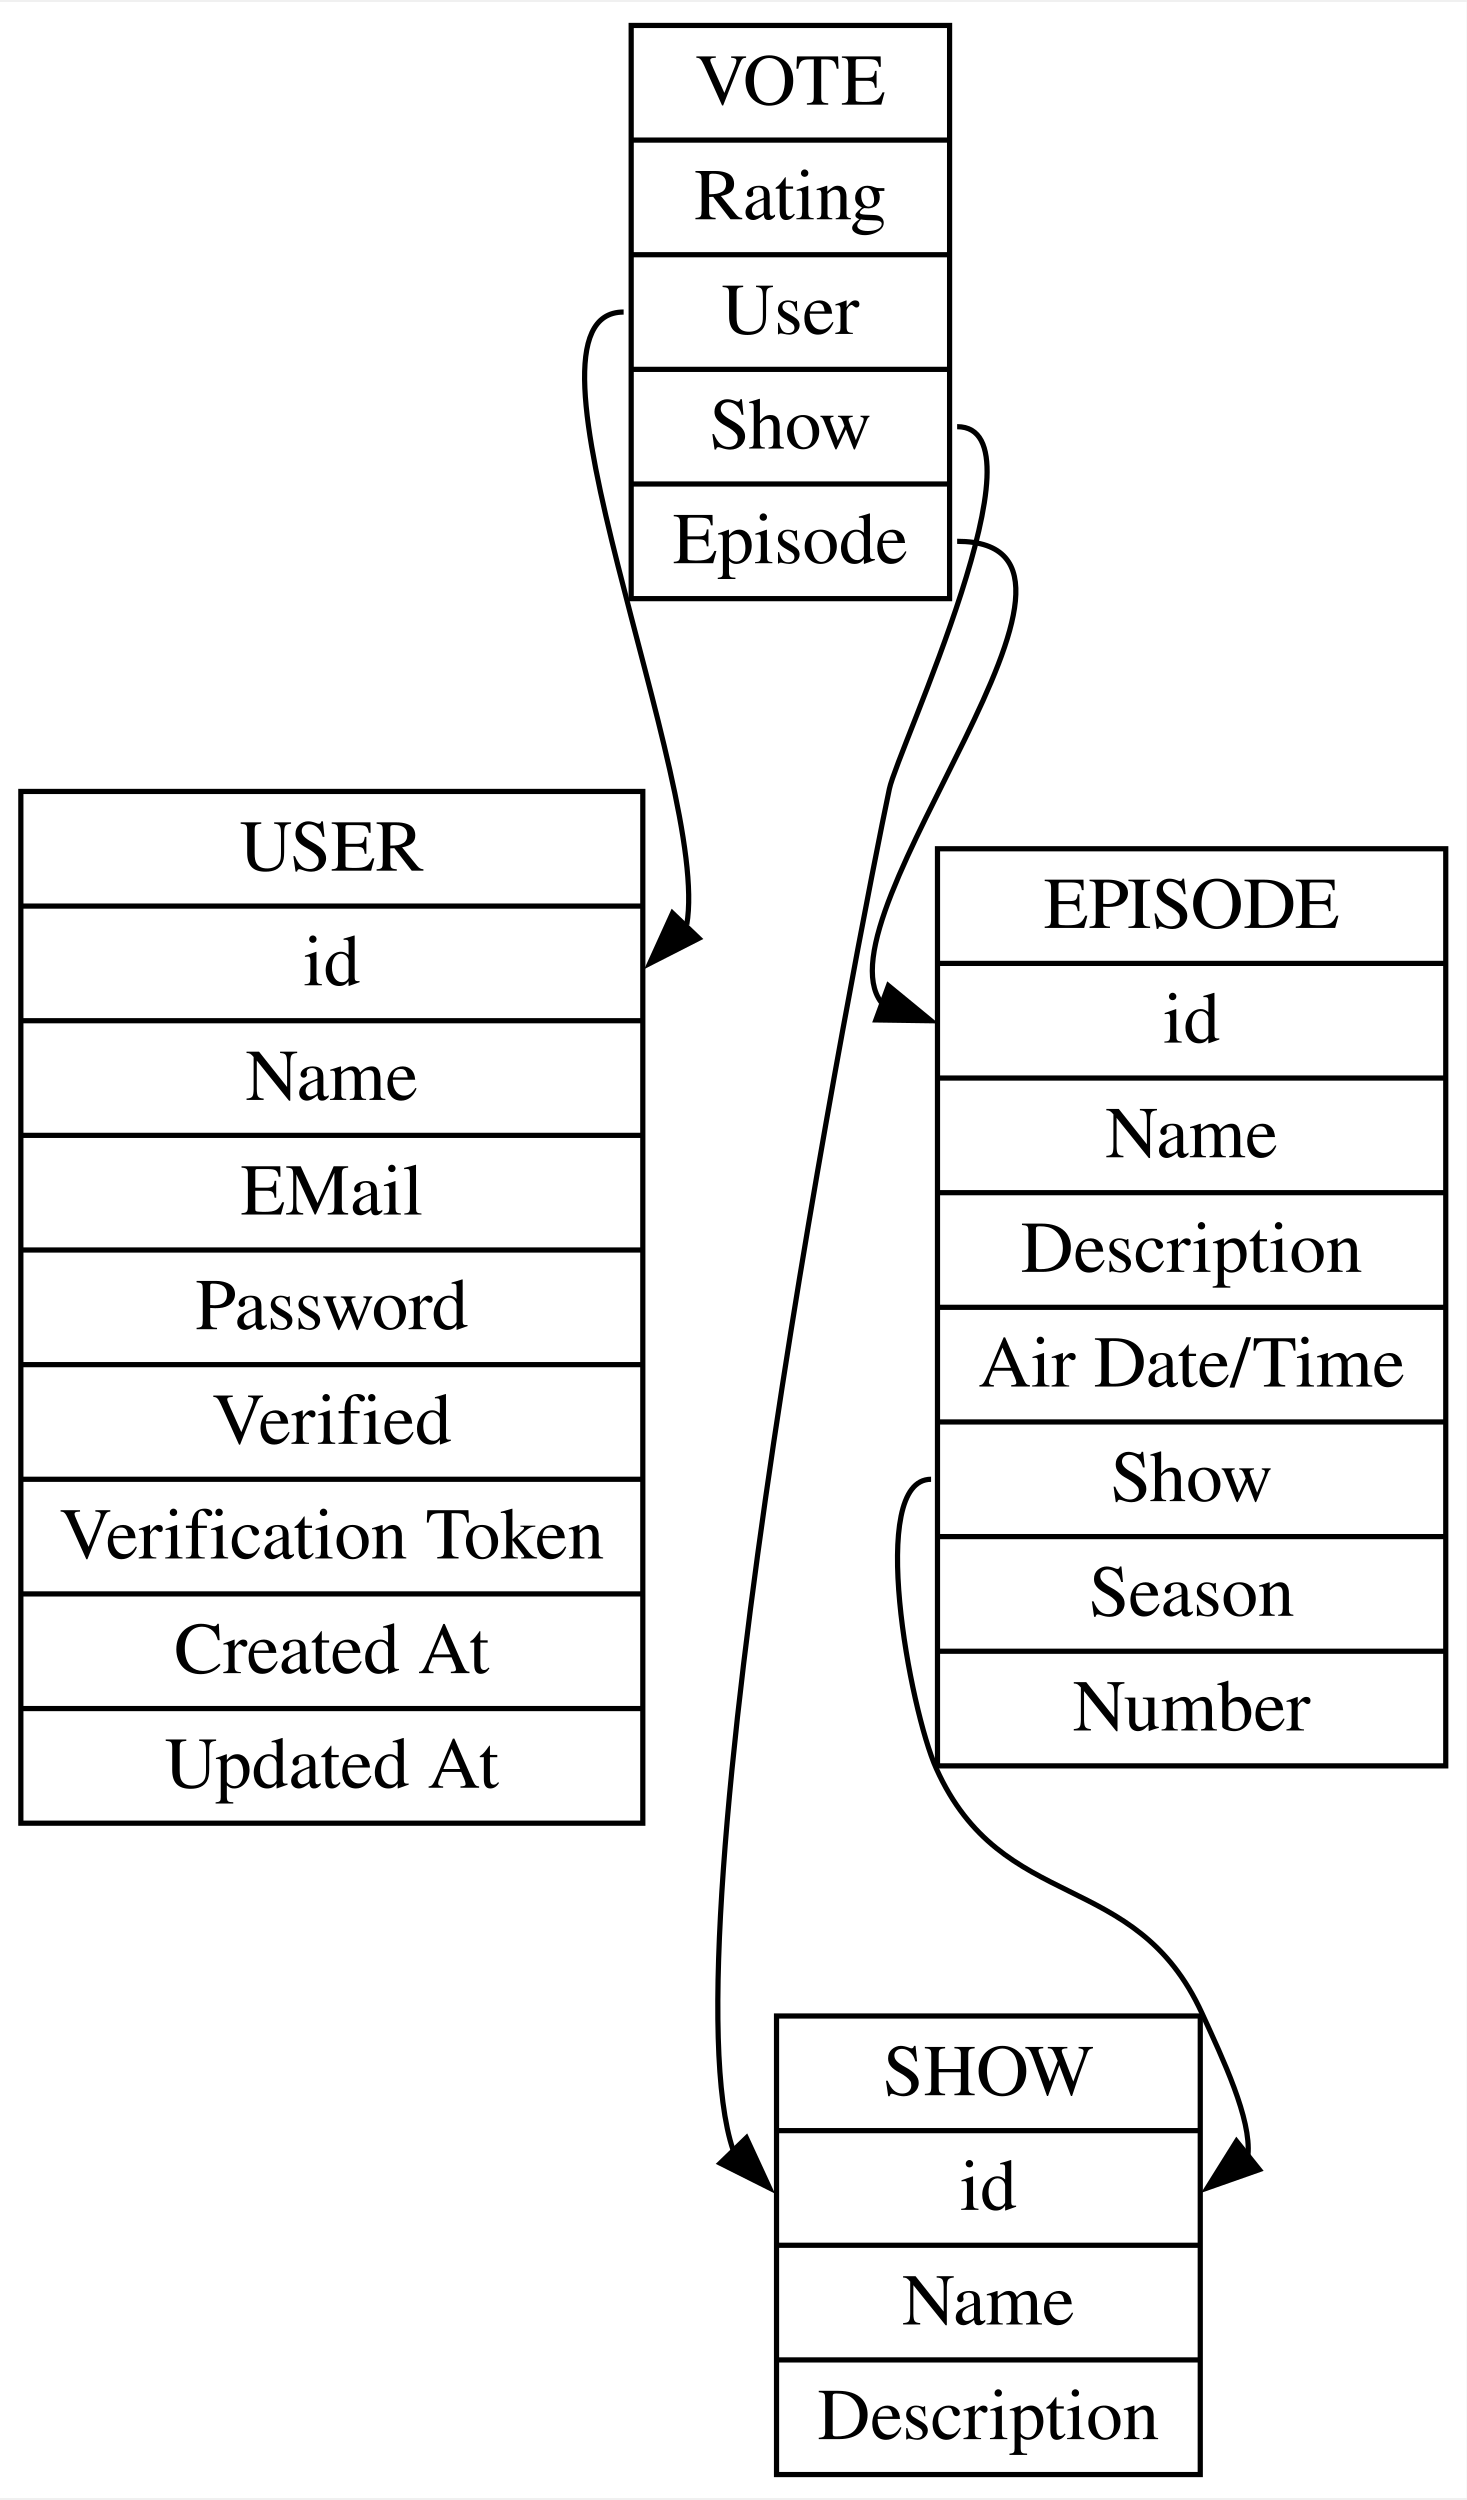
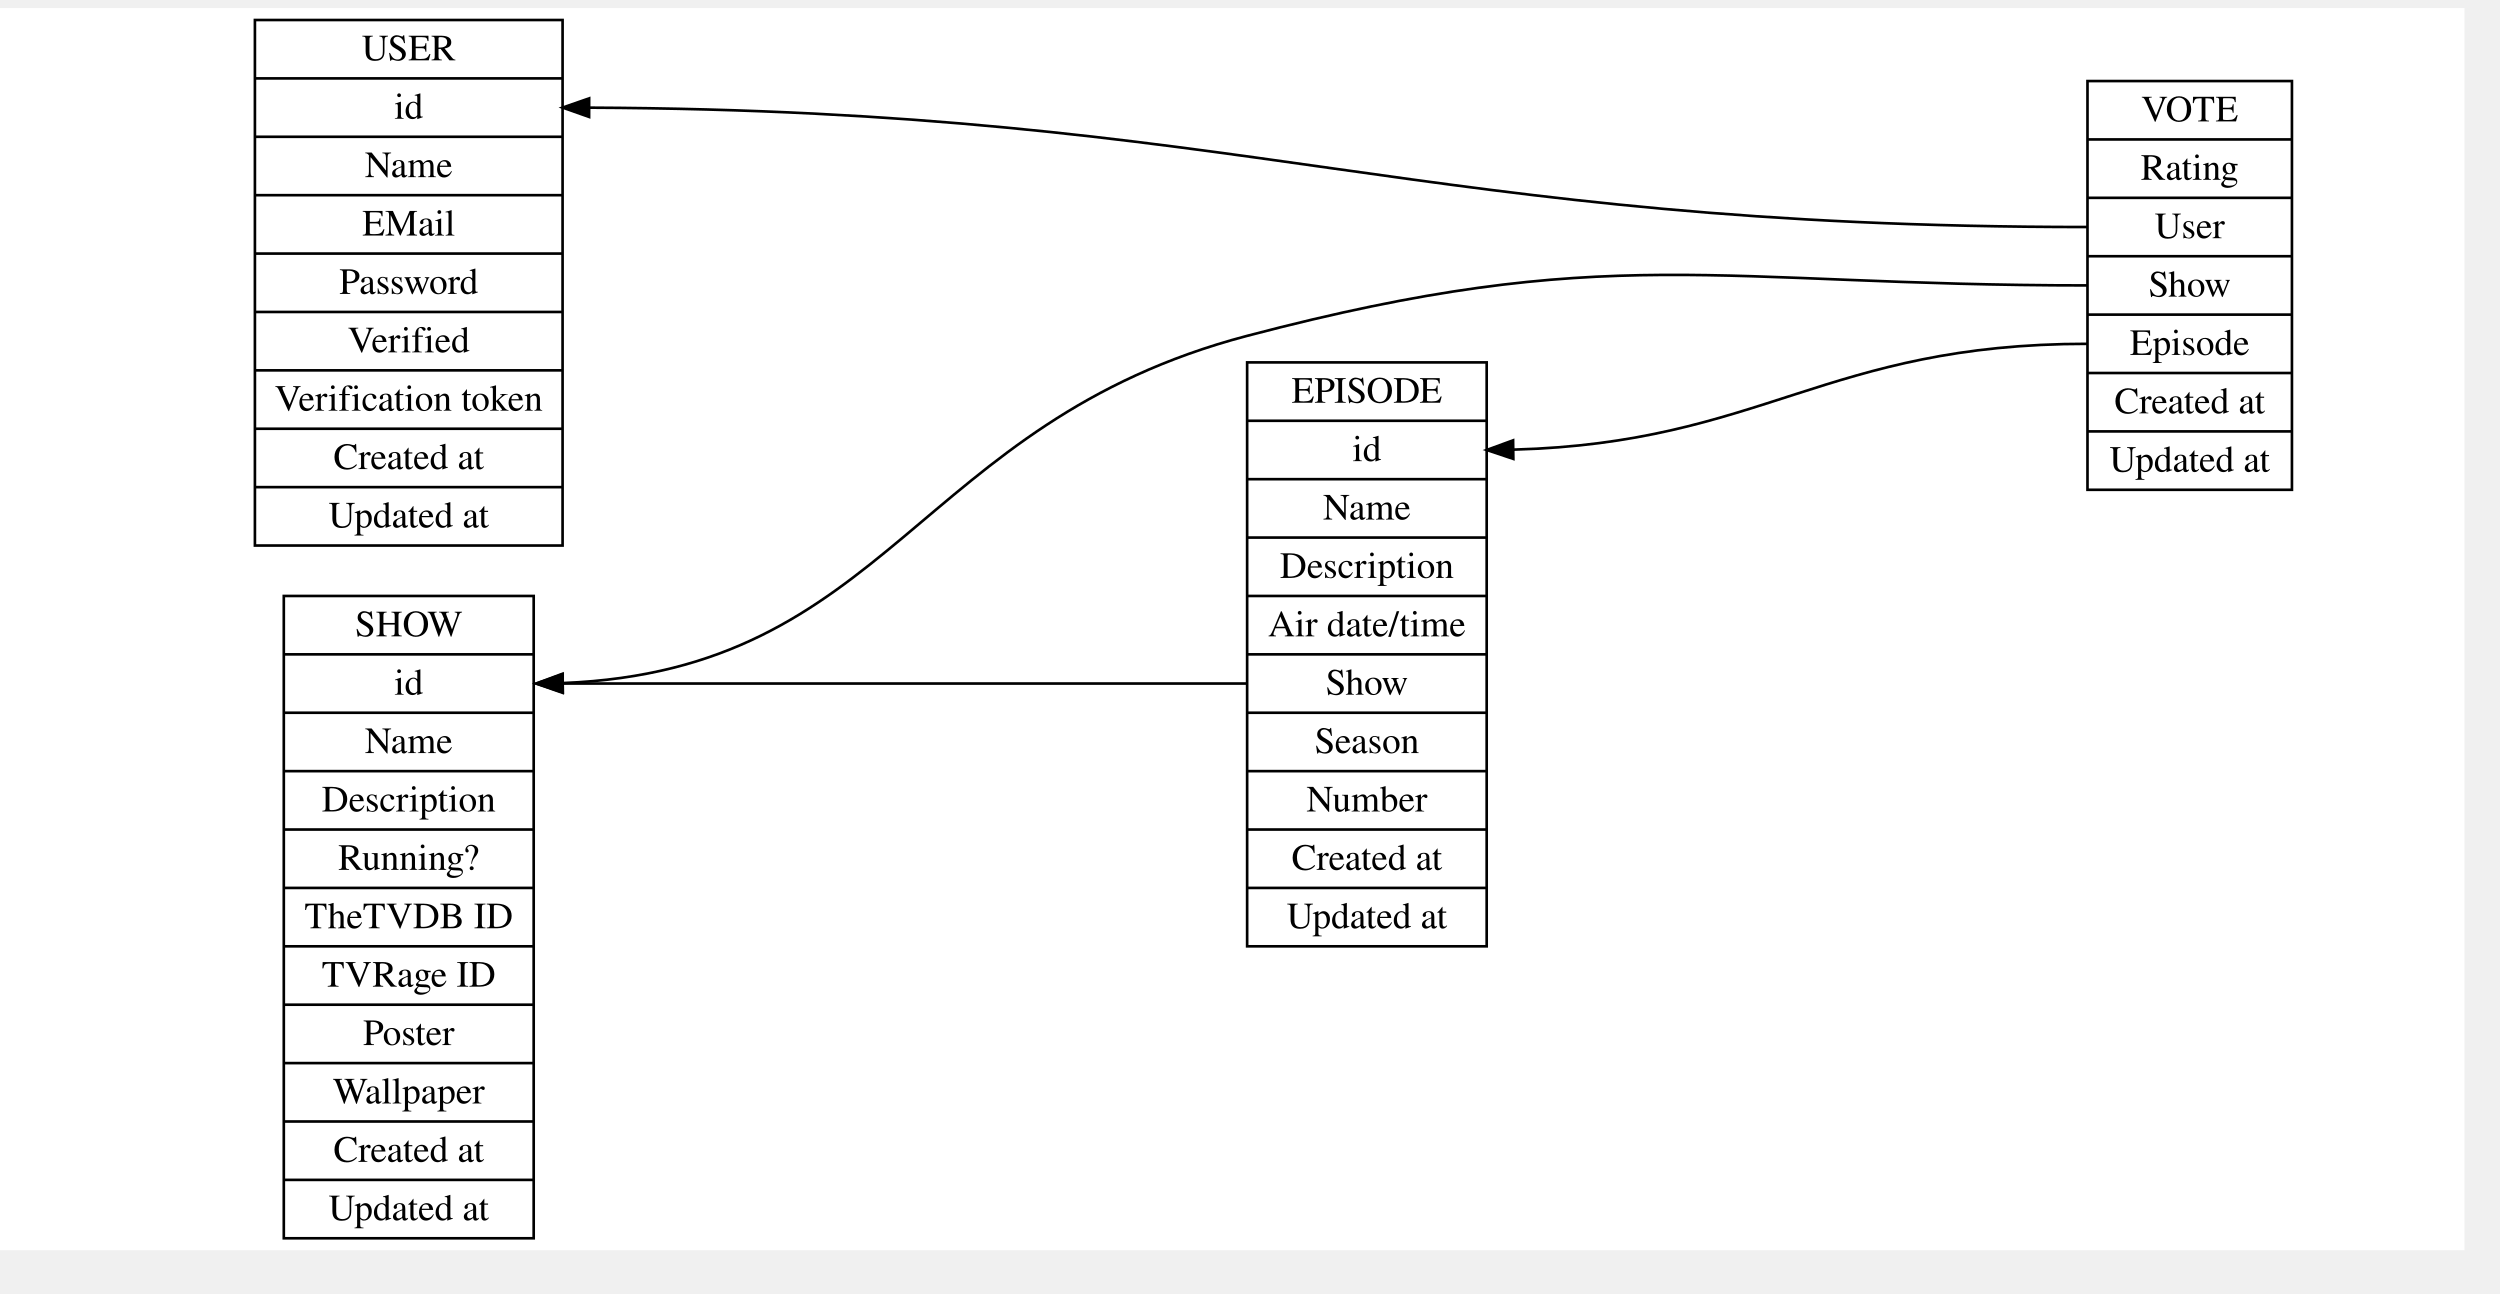
- <svg xmlns="http://www.w3.org/2000/svg" width="281pt" height="479pt" viewBox="0.00 0.00 281.45 479.00">
-   <g id="graph0" class="graph" transform="scale(1 1) rotate(0) translate(4 475)">
-     <polygon fill="white" stroke="none" points="-4,4 -4,-475 277.449,-475 277.449,4 -4,4" />
+ <svg xmlns="http://www.w3.org/2000/svg" width="514pt" height="266pt" viewBox="7.20 7.20 507.18 259.20">
+   <g id="graph0" class="graph" transform="scale(0.538462 0.538462) rotate(0) translate(17.3714 477.371)">
+     <polygon fill="white" stroke="none" points="-4,4 -4,-464 924.529,-464 924.529,4 -4,4" />
    <g id="node1" class="node">
-       <polygon fill="none" stroke="black" points="0,-125.5 0,-323.5 119.359,-323.5 119.359,-125.5 0,-125.5" />
-       <text text-anchor="middle" x="59.68" y="-308.3" font-family="Times,serif" font-size="14.00">USER</text>
-       <polyline fill="none" stroke="black" points="0,-301.5 119.359,-301.5 " />
-       <text text-anchor="middle" x="59.68" y="-286.3" font-family="Times,serif" font-size="14.00">id</text>
-       <polyline fill="none" stroke="black" points="0,-279.5 119.359,-279.5 " />
-       <text text-anchor="middle" x="59.68" y="-264.3" font-family="Times,serif" font-size="14.00">Name</text>
-       <polyline fill="none" stroke="black" points="0,-257.5 119.359,-257.5 " />
-       <text text-anchor="middle" x="59.68" y="-242.3" font-family="Times,serif" font-size="14.00">EMail</text>
-       <polyline fill="none" stroke="black" points="0,-235.5 119.359,-235.5 " />
-       <text text-anchor="middle" x="59.68" y="-220.3" font-family="Times,serif" font-size="14.00">Password</text>
-       <polyline fill="none" stroke="black" points="0,-213.5 119.359,-213.5 " />
-       <text text-anchor="middle" x="59.68" y="-198.3" font-family="Times,serif" font-size="14.00">Verified</text>
-       <polyline fill="none" stroke="black" points="0,-191.5 119.359,-191.5 " />
-       <text text-anchor="middle" x="59.68" y="-176.3" font-family="Times,serif" font-size="14.00">Verification Token</text>
-       <polyline fill="none" stroke="black" points="0,-169.5 119.359,-169.5 " />
-       <text text-anchor="middle" x="59.68" y="-154.3" font-family="Times,serif" font-size="14.00">Created At</text>
-       <polyline fill="none" stroke="black" points="0,-147.5 119.359,-147.5 " />
-       <text text-anchor="middle" x="59.68" y="-132.3" font-family="Times,serif" font-size="14.00">Updated At</text>
+       <polygon fill="none" stroke="black" points="92.04,-261.5 92.04,-459.5 207.96,-459.5 207.96,-261.5 92.04,-261.5" />
+       <text text-anchor="middle" x="150" y="-444.3" font-family="Times,serif" font-size="14.00">USER</text>
+       <polyline fill="none" stroke="black" points="92.04,-437.5 207.96,-437.5 " />
+       <text text-anchor="middle" x="150" y="-422.3" font-family="Times,serif" font-size="14.00">id</text>
+       <polyline fill="none" stroke="black" points="92.04,-415.5 207.96,-415.5 " />
+       <text text-anchor="middle" x="150" y="-400.3" font-family="Times,serif" font-size="14.00">Name</text>
+       <polyline fill="none" stroke="black" points="92.04,-393.5 207.96,-393.5 " />
+       <text text-anchor="middle" x="150" y="-378.3" font-family="Times,serif" font-size="14.00">EMail</text>
+       <polyline fill="none" stroke="black" points="92.04,-371.5 207.96,-371.5 " />
+       <text text-anchor="middle" x="150" y="-356.3" font-family="Times,serif" font-size="14.00">Password</text>
+       <polyline fill="none" stroke="black" points="92.04,-349.5 207.96,-349.5 " />
+       <text text-anchor="middle" x="150" y="-334.3" font-family="Times,serif" font-size="14.00">Verified</text>
+       <polyline fill="none" stroke="black" points="92.04,-327.5 207.96,-327.5 " />
+       <text text-anchor="middle" x="150" y="-312.3" font-family="Times,serif" font-size="14.00">Verification token</text>
+       <polyline fill="none" stroke="black" points="92.04,-305.5 207.96,-305.5 " />
+       <text text-anchor="middle" x="150" y="-290.3" font-family="Times,serif" font-size="14.00">Created at</text>
+       <polyline fill="none" stroke="black" points="92.04,-283.5 207.96,-283.5 " />
+       <text text-anchor="middle" x="150" y="-268.3" font-family="Times,serif" font-size="14.00">Updated at</text>
    </g>
    <g id="node2" class="node">
-       <polygon fill="none" stroke="black" points="145.021,-0.5 145.021,-88.5 226.338,-88.5 226.338,-0.5 145.021,-0.5" />
-       <text text-anchor="middle" x="185.68" y="-73.3" font-family="Times,serif" font-size="14.00">SHOW</text>
-       <polyline fill="none" stroke="black" points="145.021,-66.5 226.338,-66.5 " />
-       <text text-anchor="middle" x="185.68" y="-51.3" font-family="Times,serif" font-size="14.00">id</text>
-       <polyline fill="none" stroke="black" points="145.021,-44.5 226.338,-44.5 " />
-       <text text-anchor="middle" x="185.68" y="-29.3" font-family="Times,serif" font-size="14.00">Name</text>
-       <polyline fill="none" stroke="black" points="145.021,-22.5 226.338,-22.5 " />
-       <text text-anchor="middle" x="185.68" y="-7.3" font-family="Times,serif" font-size="14.00">Description</text>
+       <polygon fill="none" stroke="black" points="102.926,-0.5 102.926,-242.5 197.074,-242.5 197.074,-0.5 102.926,-0.5" />
+       <text text-anchor="middle" x="150" y="-227.3" font-family="Times,serif" font-size="14.00">SHOW</text>
+       <polyline fill="none" stroke="black" points="102.926,-220.5 197.074,-220.5 " />
+       <text text-anchor="middle" x="150" y="-205.3" font-family="Times,serif" font-size="14.00">id</text>
+       <polyline fill="none" stroke="black" points="102.926,-198.5 197.074,-198.5 " />
+       <text text-anchor="middle" x="150" y="-183.3" font-family="Times,serif" font-size="14.00">Name</text>
+       <polyline fill="none" stroke="black" points="102.926,-176.5 197.074,-176.5 " />
+       <text text-anchor="middle" x="150" y="-161.3" font-family="Times,serif" font-size="14.00">Description</text>
+       <polyline fill="none" stroke="black" points="102.926,-154.5 197.074,-154.5 " />
+       <text text-anchor="middle" x="150" y="-139.3" font-family="Times,serif" font-size="14.00">Running?</text>
+       <polyline fill="none" stroke="black" points="102.926,-132.5 197.074,-132.5 " />
+       <text text-anchor="middle" x="150" y="-117.3" font-family="Times,serif" font-size="14.00">TheTVDB ID</text>
+       <polyline fill="none" stroke="black" points="102.926,-110.5 197.074,-110.5 " />
+       <text text-anchor="middle" x="150" y="-95.3" font-family="Times,serif" font-size="14.00">TVRage ID</text>
+       <polyline fill="none" stroke="black" points="102.926,-88.5 197.074,-88.5 " />
+       <text text-anchor="middle" x="150" y="-73.3" font-family="Times,serif" font-size="14.00">Poster</text>
+       <polyline fill="none" stroke="black" points="102.926,-66.5 197.074,-66.5 " />
+       <text text-anchor="middle" x="150" y="-51.3" font-family="Times,serif" font-size="14.00">Wallpaper</text>
+       <polyline fill="none" stroke="black" points="102.926,-44.5 197.074,-44.5 " />
+       <text text-anchor="middle" x="150" y="-29.3" font-family="Times,serif" font-size="14.00">Created at</text>
+       <polyline fill="none" stroke="black" points="102.926,-22.5 197.074,-22.5 " />
+       <text text-anchor="middle" x="150" y="-7.3" font-family="Times,serif" font-size="14.00">Updated at</text>
    </g>
    <g id="node3" class="node">
-       <polygon fill="none" stroke="black" points="175.91,-136.5 175.91,-312.5 273.449,-312.5 273.449,-136.5 175.91,-136.5" />
-       <text text-anchor="middle" x="224.68" y="-297.3" font-family="Times,serif" font-size="14.00">EPISODE</text>
-       <polyline fill="none" stroke="black" points="175.91,-290.5 273.449,-290.5 " />
-       <text text-anchor="middle" x="224.68" y="-275.3" font-family="Times,serif" font-size="14.00">id</text>
-       <polyline fill="none" stroke="black" points="175.91,-268.5 273.449,-268.5 " />
-       <text text-anchor="middle" x="224.68" y="-253.3" font-family="Times,serif" font-size="14.00">Name</text>
-       <polyline fill="none" stroke="black" points="175.91,-246.5 273.449,-246.5 " />
-       <text text-anchor="middle" x="224.68" y="-231.3" font-family="Times,serif" font-size="14.00">Description</text>
-       <polyline fill="none" stroke="black" points="175.91,-224.5 273.449,-224.5 " />
-       <text text-anchor="middle" x="224.68" y="-209.3" font-family="Times,serif" font-size="14.00">Air Date/Time</text>
-       <polyline fill="none" stroke="black" points="175.91,-202.5 273.449,-202.5 " />
-       <text text-anchor="middle" x="224.68" y="-187.3" font-family="Times,serif" font-size="14.00">Show</text>
-       <polyline fill="none" stroke="black" points="175.91,-180.5 273.449,-180.5 " />
-       <text text-anchor="middle" x="224.68" y="-165.3" font-family="Times,serif" font-size="14.00">Season</text>
-       <polyline fill="none" stroke="black" points="175.91,-158.5 273.449,-158.5 " />
-       <text text-anchor="middle" x="224.68" y="-143.3" font-family="Times,serif" font-size="14.00">Number</text>
+       <polygon fill="none" stroke="black" points="465.874,-110.5 465.874,-330.5 556.126,-330.5 556.126,-110.5 465.874,-110.5" />
+       <text text-anchor="middle" x="511" y="-315.3" font-family="Times,serif" font-size="14.00">EPISODE</text>
+       <polyline fill="none" stroke="black" points="465.874,-308.5 556.126,-308.5 " />
+       <text text-anchor="middle" x="511" y="-293.3" font-family="Times,serif" font-size="14.00">id</text>
+       <polyline fill="none" stroke="black" points="465.874,-286.5 556.126,-286.5 " />
+       <text text-anchor="middle" x="511" y="-271.3" font-family="Times,serif" font-size="14.00">Name</text>
+       <polyline fill="none" stroke="black" points="465.874,-264.5 556.126,-264.5 " />
+       <text text-anchor="middle" x="511" y="-249.3" font-family="Times,serif" font-size="14.00">Description</text>
+       <polyline fill="none" stroke="black" points="465.874,-242.5 556.126,-242.5 " />
+       <text text-anchor="middle" x="511" y="-227.3" font-family="Times,serif" font-size="14.00">Air date/time</text>
+       <polyline fill="none" stroke="black" points="465.874,-220.5 556.126,-220.5 " />
+       <text text-anchor="middle" x="511" y="-205.3" font-family="Times,serif" font-size="14.00">Show</text>
+       <polyline fill="none" stroke="black" points="465.874,-198.5 556.126,-198.5 " />
+       <text text-anchor="middle" x="511" y="-183.3" font-family="Times,serif" font-size="14.00">Season</text>
+       <polyline fill="none" stroke="black" points="465.874,-176.5 556.126,-176.5 " />
+       <text text-anchor="middle" x="511" y="-161.3" font-family="Times,serif" font-size="14.00">Number</text>
+       <polyline fill="none" stroke="black" points="465.874,-154.5 556.126,-154.5 " />
+       <text text-anchor="middle" x="511" y="-139.3" font-family="Times,serif" font-size="14.00">Created at</text>
+       <polyline fill="none" stroke="black" points="465.874,-132.5 556.126,-132.5 " />
+       <text text-anchor="middle" x="511" y="-117.3" font-family="Times,serif" font-size="14.00">Updated at</text>
    </g>
    <g id="edge1" class="edge">
-       <path fill="none" stroke="black" d="M174.68,-191.5C162.344,-191.5 170.626,-147.253 175.68,-136 188.308,-107.881 213.886,-117.043 226.68,-89 230.689,-80.213 236.182,-68.736 235.488,-61.752" />
-       <polygon fill="black" stroke="black" points="237.673,-59.018 227.68,-55.5 233.298,-64.482 237.673,-59.018" />
+       <path fill="none" stroke="black" d="M465.874,-209.5C350.307,-209.5 318.876,-209.5 208.238,-209.5" />
+       <polygon fill="black" stroke="black" points="208,-206 198,-209.5 208,-213 208,-206" />
    </g>
    <g id="node4" class="node">
-       <polygon fill="none" stroke="black" points="117.128,-360.5 117.128,-470.5 178.231,-470.5 178.231,-360.5 117.128,-360.5" />
-       <text text-anchor="middle" x="147.68" y="-455.3" font-family="Times,serif" font-size="14.00">VOTE</text>
-       <polyline fill="none" stroke="black" points="117.128,-448.5 178.231,-448.5 " />
-       <text text-anchor="middle" x="147.68" y="-433.3" font-family="Times,serif" font-size="14.00">Rating</text>
-       <polyline fill="none" stroke="black" points="117.128,-426.5 178.231,-426.5 " />
-       <text text-anchor="middle" x="147.68" y="-411.3" font-family="Times,serif" font-size="14.00">User</text>
-       <polyline fill="none" stroke="black" points="117.128,-404.5 178.231,-404.5 " />
-       <text text-anchor="middle" x="147.68" y="-389.3" font-family="Times,serif" font-size="14.00">Show</text>
-       <polyline fill="none" stroke="black" points="117.128,-382.5 178.231,-382.5 " />
-       <text text-anchor="middle" x="147.68" y="-367.3" font-family="Times,serif" font-size="14.00">Episode</text>
+       <polygon fill="none" stroke="black" points="782.484,-282.5 782.484,-436.5 859.516,-436.5 859.516,-282.5 782.484,-282.5" />
+       <text text-anchor="middle" x="821" y="-421.3" font-family="Times,serif" font-size="14.00">VOTE</text>
+       <polyline fill="none" stroke="black" points="782.484,-414.5 859.516,-414.5 " />
+       <text text-anchor="middle" x="821" y="-399.3" font-family="Times,serif" font-size="14.00">Rating</text>
+       <polyline fill="none" stroke="black" points="782.484,-392.5 859.516,-392.5 " />
+       <text text-anchor="middle" x="821" y="-377.3" font-family="Times,serif" font-size="14.00">User</text>
+       <polyline fill="none" stroke="black" points="782.484,-370.5 859.516,-370.5 " />
+       <text text-anchor="middle" x="821" y="-355.3" font-family="Times,serif" font-size="14.00">Show</text>
+       <polyline fill="none" stroke="black" points="782.484,-348.5 859.516,-348.5 " />
+       <text text-anchor="middle" x="821" y="-333.3" font-family="Times,serif" font-size="14.00">Episode</text>
+       <polyline fill="none" stroke="black" points="782.484,-326.5 859.516,-326.5 " />
+       <text text-anchor="middle" x="821" y="-311.3" font-family="Times,serif" font-size="14.00">Created at</text>
+       <polyline fill="none" stroke="black" points="782.484,-304.5 859.516,-304.5 " />
+       <text text-anchor="middle" x="821" y="-289.3" font-family="Times,serif" font-size="14.00">Updated at</text>
    </g>
    <g id="edge2" class="edge">
-       <path fill="none" stroke="black" d="M115.68,-415.5C92.006,-415.5 132.437,-324.855 127.794,-297.945" />
-       <polygon fill="black" stroke="black" points="130.119,-295.312 120.68,-290.5 125.058,-300.148 130.119,-295.312" />
+       <path fill="none" stroke="black" d="M782.484,-381.5C529.735,-381.5 465.762,-425.321 217.99,-426.477" />
+       <polygon fill="black" stroke="black" points="217.952,-422.977 207.96,-426.5 217.969,-429.977 217.952,-422.977" />
    </g>
    <g id="edge3" class="edge">
-       <path fill="none" stroke="black" d="M179.68,-393.5C197.535,-393.5 168.265,-331.53 166.68,-324 161.148,-297.733 122.985,-102.773 136.717,-62.691" />
-       <polygon fill="black" stroke="black" points="139.238,-65.119 143.68,-55.5 134.209,-60.25 139.238,-65.119" />
+       <path fill="none" stroke="black" d="M782.484,-359.5C641.516,-359.5 602.199,-376.384 465.874,-340.5 341.09,-307.653 330.992,-214.585 208.226,-209.7" />
+       <polygon fill="black" stroke="black" points="208.067,-206.196 198,-209.5 207.93,-213.195 208.067,-206.196" />
    </g>
    <g id="edge4" class="edge">
-       <path fill="none" stroke="black" d="M179.68,-371.5C215.83,-371.5 152.342,-299.799 165.139,-282.994" />
-       <polygon fill="black" stroke="black" points="166.493,-286.226 174.68,-279.5 164.086,-279.653 166.493,-286.226" />
+       <path fill="none" stroke="black" d="M782.484,-337.5C683.814,-337.5 659.888,-300.188 566.327,-297.637" />
+       <polygon fill="black" stroke="black" points="566.172,-294.135 556.126,-297.5 566.078,-301.134 566.172,-294.135" />
    </g>
  </g>
</svg>
